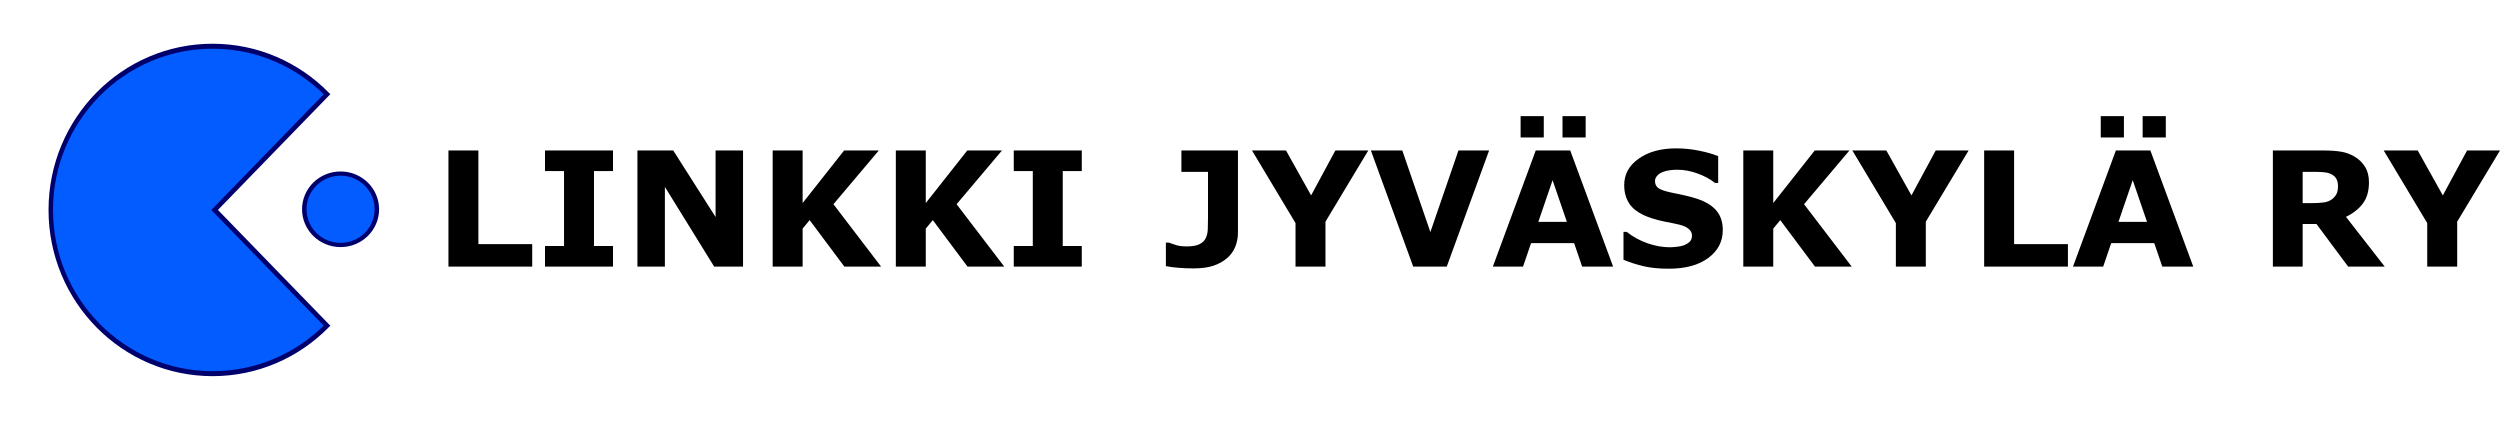
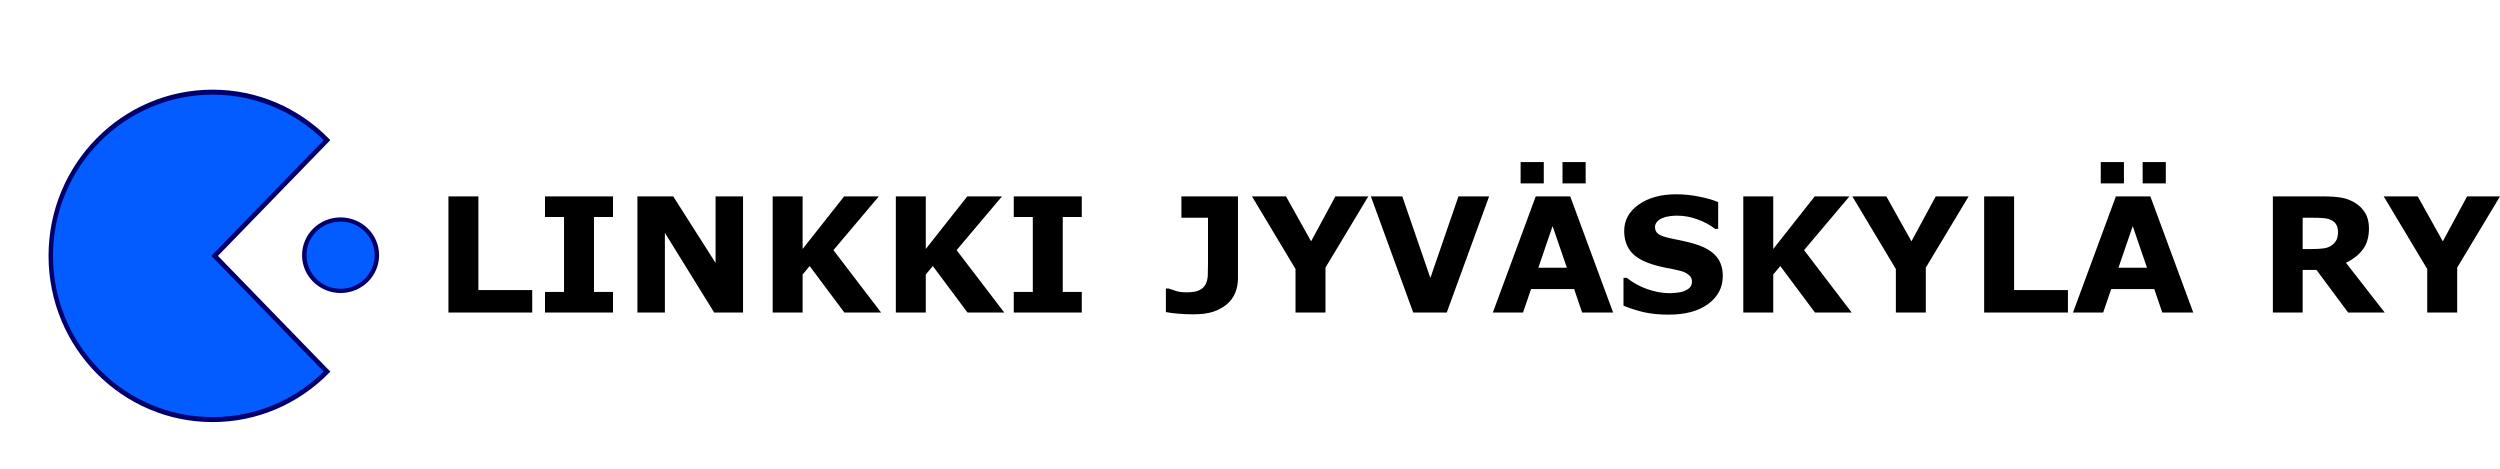
- <svg xmlns="http://www.w3.org/2000/svg" width="795.051mm" height="134.399mm" id="svg3054" version="1.1">
+ <svg xmlns="http://www.w3.org/2000/svg" width="795.051mm" height="149.005mm" id="svg3054" version="1.1" xml:space="preserve">
  <defs id="defs3" />
-   <g id="layer1" transform="translate(-1.428249,1.167032)">
+   <g id="layer1" transform="translate(-1.428249,56.36779)">
    <g transform="matrix(3.222399,0,0,3.222399,-891.2643,-1445.655)" id="g3047" style="display:inline">
      <path transform="matrix(0.983666,0,0,1.09418,-10.5751,-62.0301)" id="path1349" d="m 416.385,577.4 c -11.107,10.102 -26.449,16.353 -43.386,16.353 -33.874,0 -61.367,-25.003 -61.367,-55.811 0,-30.808 27.492,-55.811 61.367,-55.811 16.937,0 32.279,6.251 43.386,16.353 l -42.616,39.458 z" style="fill:#035cff;fill-opacity:1;fill-rule:evenodd;stroke:#00006d;stroke-width:1.698;stroke-linecap:butt;stroke-linejoin:miter;stroke-miterlimit:4;stroke-dasharray:none;stroke-opacity:1" />
      <ellipse transform="matrix(1.2179,0,0,1.14616,-84.9689,-78.9538)" id="path2825" style="fill:#035cff;fill-opacity:1;stroke:#00006d;stroke-width:1.37;stroke-miterlimit:4;stroke-dasharray:none;stroke-opacity:1" cx="401.536" cy="528.093" rx="11.112" ry="11.617" />
      <ellipse transform="matrix(-0.704605,-0.413973,0.451739,-0.768884,374.751,1080.08)" id="path3795" style="fill:none;stroke:none" cx="362.645" cy="524.305" rx="84.853" ry="78.539" />
      <ellipse transform="matrix(-0.76837,0.514881,0.563461,0.835267,339.046,-97.5708)" id="path3797" style="fill:none;stroke:none" cx="362.645" cy="524.305" rx="84.853" ry="78.539" />
    </g>
-     <style>
+     <style id="style1">
      @media (prefers-color-scheme: dark) {
         #text1 {
            fill: #ddd;
         }
      }
    </style>
    <g id="text1" style="font-weight:bold;font-size:192px;font-family:Sans;-inkscape-font-specification:'Sans Bold';letter-spacing:0px;white-space:pre" transform="translate(36.61225,-5.534659)" aria-label="LINKKI JYVÄSKYLÄ RY">
      <path d="M 604.514,324.818 H 503.826 V 185.224 h 36 v 112.594 h 64.688 z m 97.125,0 h -81.75 v -24.75 h 22.875 v -90.094 h -22.875 v -24.75 h 81.75 v 24.75 h -22.875 v 90.094 h 22.875 z m 156.281,0 h -34.688 l -59.25,-95.812 v 95.812 h -33 V 185.224 h 43.031 l 50.906,79.969 v -79.969 h 33 z m 165.937,0 h -44.156 l -41.719,-55.875 -8.438,10.219 v 45.656 h -36 V 185.224 h 36 v 63.188 l 49.875,-63.188 h 41.719 l -54.563,64.594 z m 148.031,0 h -44.156 l -41.719,-55.875 -8.438,10.219 v 45.656 h -36 V 185.224 h 36 v 63.188 l 49.875,-63.188 h 41.719 l -54.562,64.594 z m 93.188,0 h -81.75 v -24.75 h 22.875 v -90.094 h -22.875 v -24.75 h 81.75 v 24.75 h -22.875 v 90.094 h 22.875 z" id="path3" />
      <path d="m 1452.795,283.849 q 0,9.188 -3.281,17.25 -3.281,7.969 -9.75,13.5 -6.844,5.906 -16.5,9.188 -9.656,3.188 -23.906,3.188 -9.656,0 -18.188,-0.75 -8.531,-0.656 -15,-1.969 v -28.312 h 3.375 q 4.5,1.688 9.375,3.188 4.875,1.406 12.469,1.406 9.844,0 15.094,-2.625 5.344,-2.625 7.594,-7.312 2.156,-4.594 2.438,-10.031 0.281,-5.531 0.281,-14.062 v -55.594 h -31.969 v -25.688 h 67.969 z m 156.656,-98.625 -51.469,85.594 v 54 h -36 v -52.312 l -52.312,-87.281 h 40.875 l 30.188,54 29.156,-54 z m 145.219,0 -50.906,139.594 h -40.312 l -50.906,-139.594 h 37.781 l 33.75,98.062 33.75,-98.062 z m 149.062,139.594 h -37.219 l -9.656,-28.219 h -51.75 l -9.656,28.219 h -36.281 l 51.562,-139.594 h 41.438 z m -55.594,-53.812 -17.156,-50.062 -17.156,50.062 z m 22.594,-101.438 h -27.844 v -25.594 h 27.844 z m -50.344,0 h -27.844 v -25.594 h 27.844 z m 215.156,111.375 q 0,20.625 -17.531,33.562 -17.438,12.844 -47.438,12.844 -17.344,0 -30.281,-3 -12.844,-3.094 -24.094,-7.781 v -33.469 h 3.938 q 11.156,8.906 24.938,13.688 13.875,4.781 26.625,4.781 3.281,0 8.625,-0.562 5.344,-0.562 8.719,-1.875 4.125,-1.688 6.75,-4.219 2.719,-2.531 2.719,-7.5 0,-4.594 -3.938,-7.875 -3.844,-3.375 -11.344,-5.156 -7.875,-1.875 -16.688,-3.469 -8.719,-1.688 -16.406,-4.219 -17.625,-5.719 -25.406,-15.469 -7.688,-9.844 -7.688,-24.375 0,-19.5 17.438,-31.781 17.531,-12.375 45,-12.375 13.781,0 27.188,2.719 13.5,2.625 23.344,6.656 v 32.156 h -3.844 q -8.438,-6.75 -20.719,-11.25 -12.188,-4.594 -24.938,-4.594 -4.5,0 -9,0.656 -4.406,0.562 -8.531,2.25 -3.656,1.406 -6.281,4.312 -2.625,2.812 -2.625,6.469 0,5.531 4.219,8.531 4.219,2.906 15.938,5.344 7.688,1.594 14.719,3.094 7.125,1.5 15.281,4.125 16.031,5.25 23.625,14.344 7.688,9 7.688,23.438 z m 154.969,43.875 h -44.156 l -41.719,-55.875 -8.438,10.219 v 45.656 h -36 V 185.224 h 36 v 63.188 l 49.875,-63.188 h 41.719 l -54.562,64.594 z m 140.531,-139.594 -51.469,85.594 v 54 h -36 v -52.312 l -52.312,-87.281 h 40.875 l 30.188,54 29.156,-54 z m 119.344,139.594 H 2349.701 V 185.224 h 36 v 112.594 h 64.688 z m 150.656,0 h -37.219 l -9.656,-28.219 h -51.75 l -9.656,28.219 h -36.281 l 51.562,-139.594 h 41.438 z m -55.594,-53.812 -17.156,-50.062 -17.156,50.062 z m 22.594,-101.438 h -27.844 v -25.594 h 27.844 z m -50.344,0 h -27.844 v -25.594 h 27.844 z" id="path4" />
      <path d="m 2775.014,227.974 q 0,-5.25 -2.156,-9 -2.156,-3.75 -7.406,-5.906 -3.656,-1.5 -8.531,-1.781 -4.875,-0.375 -11.344,-0.375 h -13.031 v 37.594 h 11.062 q 8.625,0 14.438,-0.844 5.812,-0.844 9.75,-3.844 3.75,-2.906 5.438,-6.375 1.781,-3.562 1.781,-9.469 z m 56.156,96.844 h -43.969 l -38.062,-51.188 h -16.594 v 51.188 h -35.812 V 185.224 h 60.375 q 12.375,0 21.281,1.406 8.906,1.406 16.688,6.094 7.875,4.688 12.469,12.188 4.688,7.406 4.688,18.656 0,15.469 -7.219,25.219 -7.125,9.75 -20.438,16.219 z m 138.562,-139.594 -51.469,85.594 v 54 h -36 v -52.312 l -52.312,-87.281 h 40.875 l 30.188,54 29.156,-54 z" id="path5" />
    </g>
  </g>
+   <g id="layer1-7" transform="matrix(2.965559,-0.4249639,0.3432371,2.637829,-69.50345,-101.5147)" style="display:none">
+     <ellipse style="display:inline;fill:#ffe680;stroke:#f9f9f9;stroke-width:0.265" id="path3-5" cx="122.165" cy="101.319" rx="5.877" ry="5.444" />
+     <path style="fill:#070707;fill-opacity:1;stroke:none" d="m 34.22,106.688 c 0.702,3.401 0.922,6.868 1.31,10.319 0.135,1.201 0.057,3.205 1.145,3.985 1.989,1.425 6.386,0.427 8.658,0.272 7.721,-0.529 15.554,-1.621 23.283,-1.864 2.305,-0.073 4.473,1.301 6.615,2.017 3.728,1.247 7.536,2.126 11.377,2.943 12.304,2.616 24.228,3.76 36.777,3.76 7.397,0 16.028,-1.07 22.49,-4.922 3.678,-2.193 6.887,-5.376 5.482,-9.808 0,0 -0.299,-0.766 -0.764,-1.566 -0.77,-1.505 -3.191,-5.247 -3.191,-5.247 1.752,-0.649 1.239,-2.005 0.822,-3.857 -0.755,-3.354 -2.648,-7.696 -2.085,-11.113 -10.584,0 -20.75,2.117 -31.221,3.13 -15.727,1.522 -31.41,3.2 -47.096,5.262 -6.976,0.917 -13.96,1.975 -20.902,3.14 -4.273,0.717 -8.9,1.339 -12.7,3.549 m 90.223,-9.525 c 0.716,-0.756 1.497,0.944 1.703,1.587 0.558,1.751 0.672,4.003 -0.53,5.52 -1.946,2.454 -5.743,1.84 -6.814,-1.022 -0.844,-2.256 0.026,-4.027 0.879,-6.085 l 1.058,0.265 c 0.873,-1.385 2.477,-0.971 3.704,-0.265 m -3.704,1.058 c -0.712,1.91 -1.529,4.547 1.058,5.292 -0.874,-2.321 -1.389,-2.708 -0.529,-5.292 h -0.529 m 2.646,0 c 0.599,2.196 0.603,2.919 -0.265,5.027 2.036,-0.66 1.879,-3.96 0.265,-5.027 m -2.117,1.587 v 0 m 1.852,0 v 0 m 23.812,7.938 v 0 m 2.293,3.881 0.978,0.042 z" id="path1" />
+     <path style="display:inline;fill:#f9f9f9;stroke:#000000;stroke-width:1.165;stroke-dasharray:none;stroke-opacity:1" d="m 33.924,107.542 c -1.155,0.183 -2.116,-0.296 -1.951,-6.154 -1.177,-7.457 -4.138,-11.733 -3.944,-13.856 -0.154,-3.054 1.886,-6.375 1.886,-6.375 4.069,-6.252 18.944,-9.254 18.944,-9.254 12.441,-3.308 33.727,-7.58 33.727,-7.58 0,0 14.633,-1.999 30.993,-3.681 9.037,-0.801 16.097,-0.544 16.097,-0.544 7.673,0.616 18.844,4.192 18.844,4.192 3.189,1.547 3.049,5.142 3.049,5.142 0.222,1.699 -0.807,6.065 -0.807,6.065 0,0 -2.5,2.924 -2.906,6.498 0.103,1.215 0,6.686 0,6.686 l -0.414,2.389 -1.404,1.062 c 0,0 -3.529,1.72 -6.833,1.799 -5.036,0.343 -16.511,0.834 -16.511,0.834 l -64.297,7.042 z" id="path2" />
+     <path style="fill:#070707;fill-opacity:0;stroke:#e8e8e8;stroke-width:1.165;stroke-dasharray:none;stroke-opacity:1" d="m 122.716,68.783 c 0,0 1.46,21.847 -1.081,26.821" id="path4-3" />
+     <path style="fill:#070707;fill-opacity:0;stroke:#e8e8e8;stroke-width:1.165;stroke-dasharray:none;stroke-opacity:1" d="M 30.861,80.047 C 81.339,77.266 147.89,64.096 147.89,64.096" id="path6" />
+     <path style="display:inline;fill:#000000;fill-opacity:0;stroke:#000000;stroke-width:1.165;stroke-dasharray:none;stroke-opacity:1" d="m 33.924,107.542 c -1.155,0.183 -2.116,-0.296 -1.951,-6.154 -1.177,-7.457 -4.138,-11.733 -3.944,-13.856 -0.154,-3.054 1.886,-6.375 1.886,-6.375 4.069,-6.252 18.944,-9.254 18.944,-9.254 12.441,-3.308 33.727,-7.58 33.727,-7.58 0,0 14.633,-1.999 30.993,-3.681 9.037,-0.801 16.097,-0.544 16.097,-0.544 7.673,0.616 18.844,4.192 18.844,4.192 3.189,1.547 3.049,5.142 3.049,5.142 0.222,1.699 -0.807,6.065 -0.807,6.065 0,0 -2.5,2.924 -2.906,6.498 0.103,1.215 0,6.686 0,6.686 l -0.414,2.389 -1.404,1.062 c 0,0 -3.529,1.72 -6.833,1.799 -5.036,0.343 -16.511,0.834 -16.511,0.834 l -64.297,7.042 z" id="path5-5" />
+   </g>
</svg>
